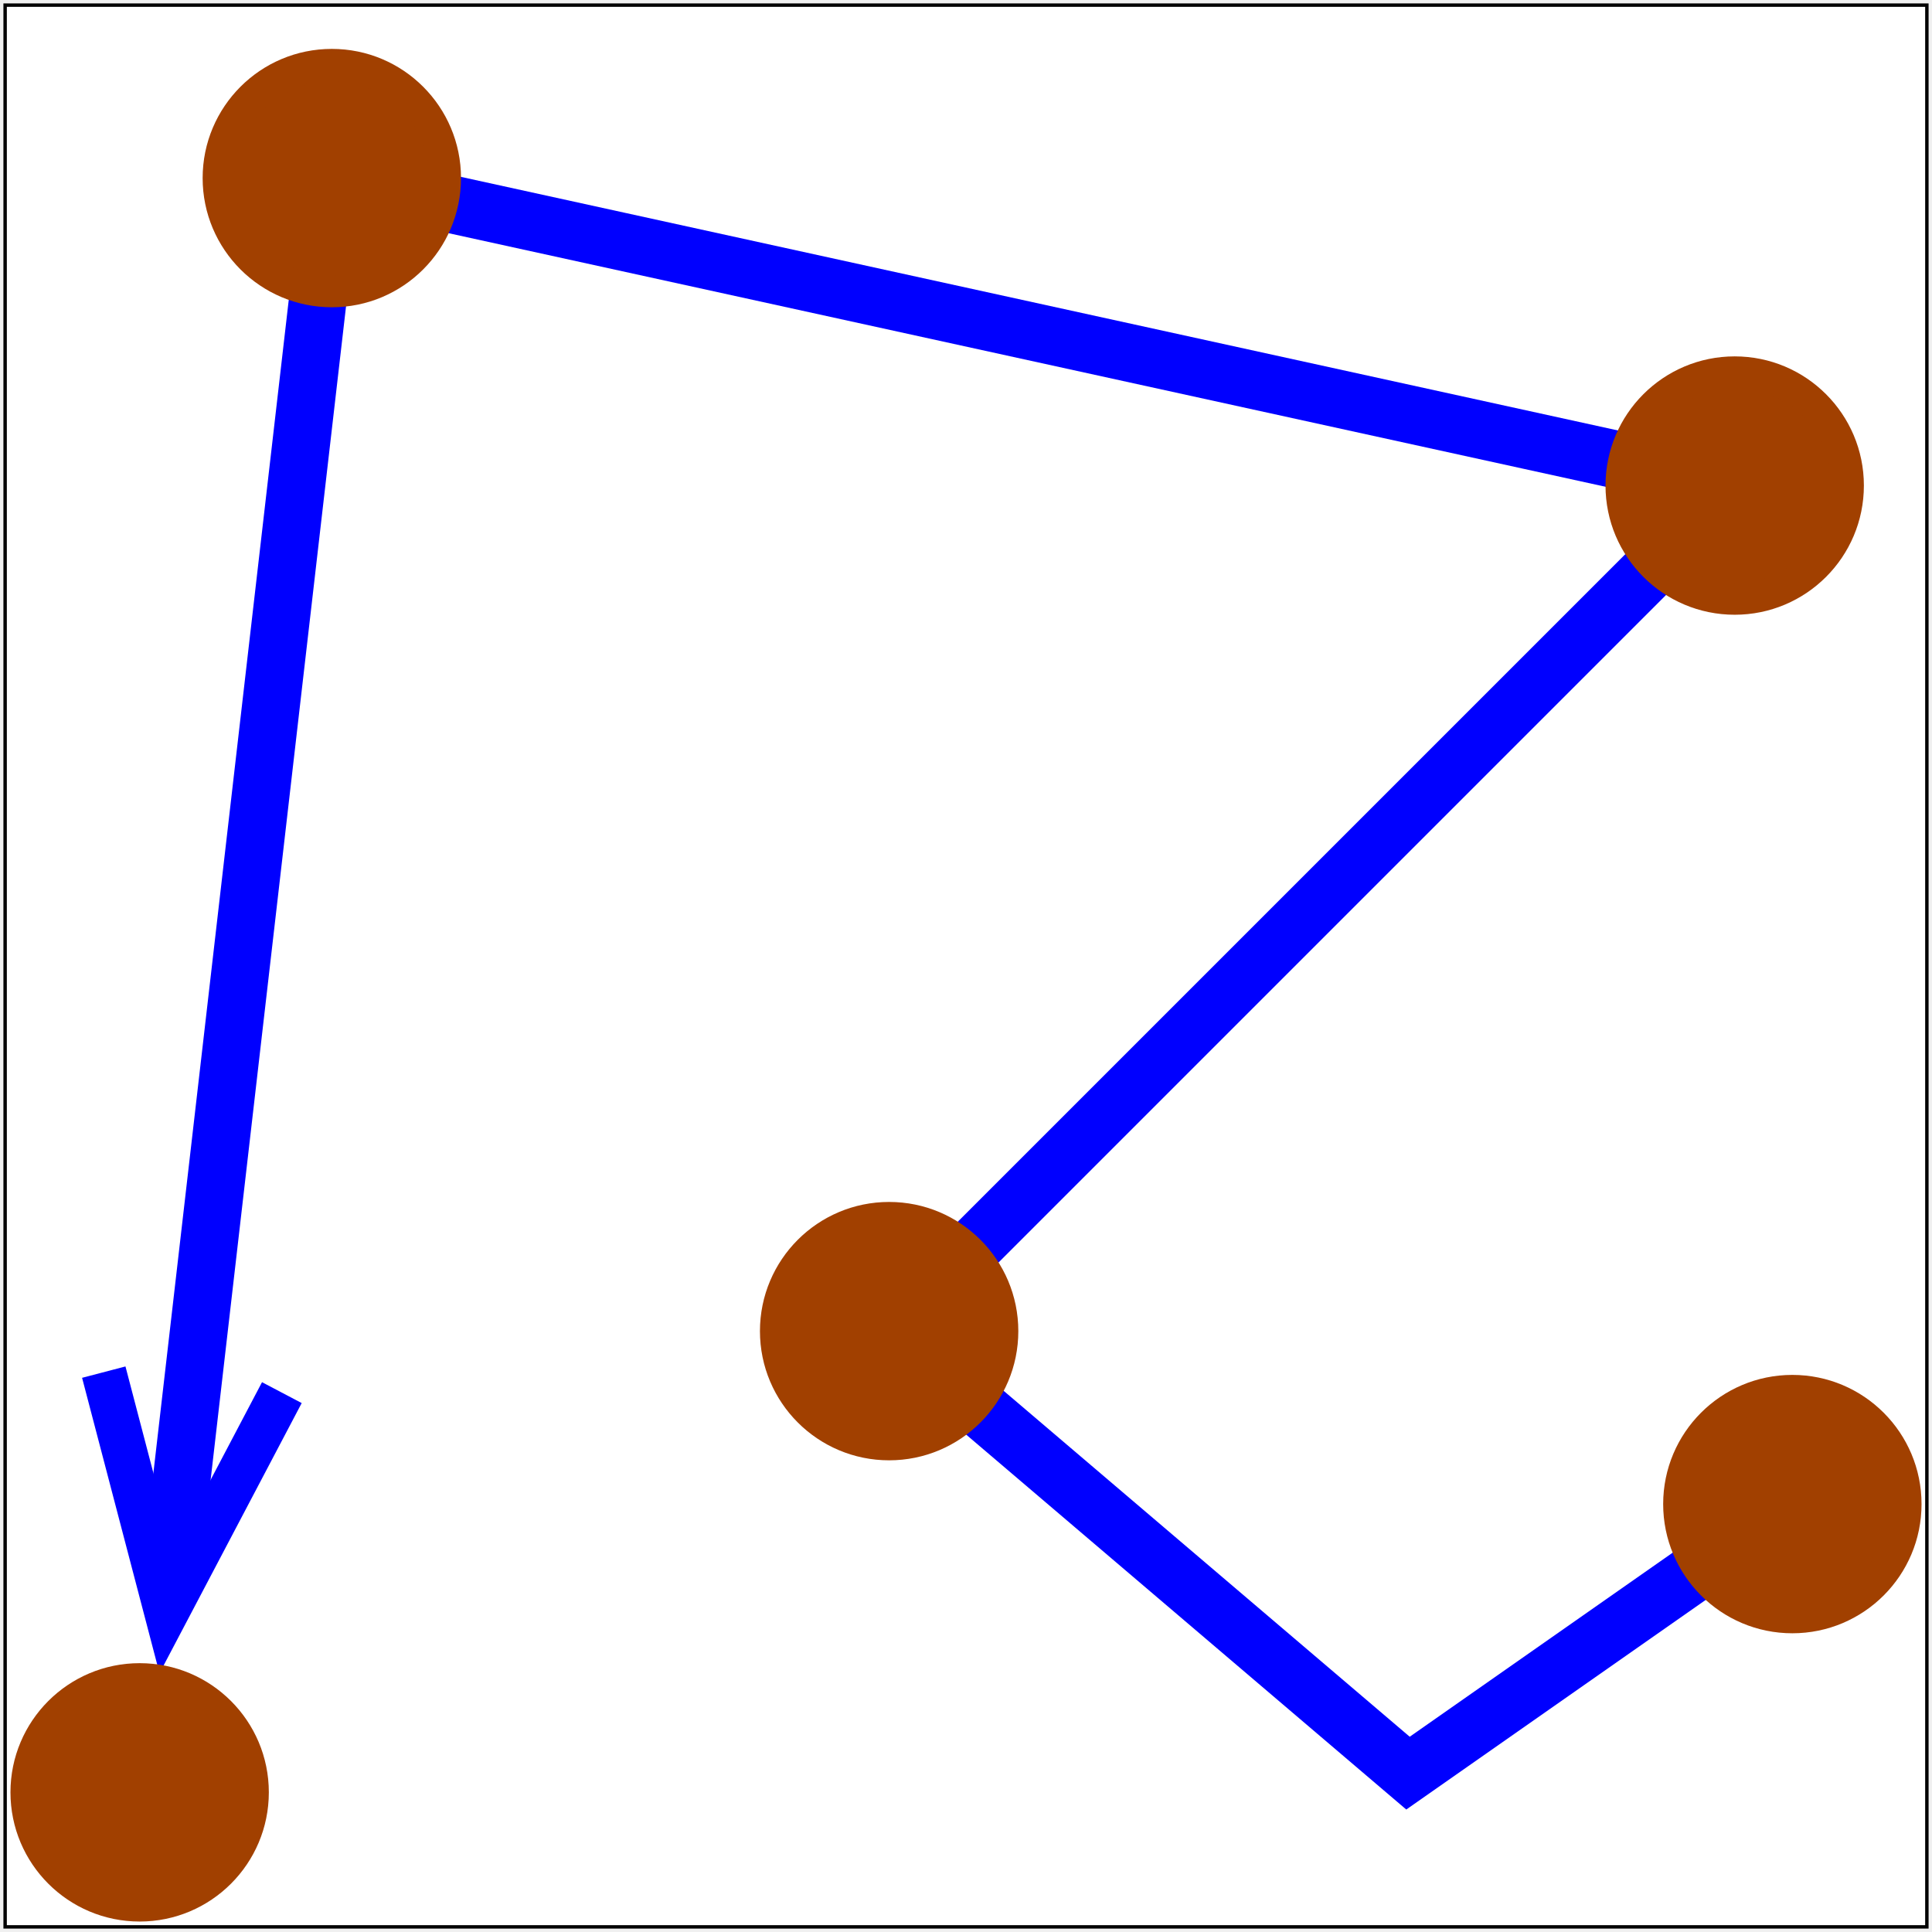
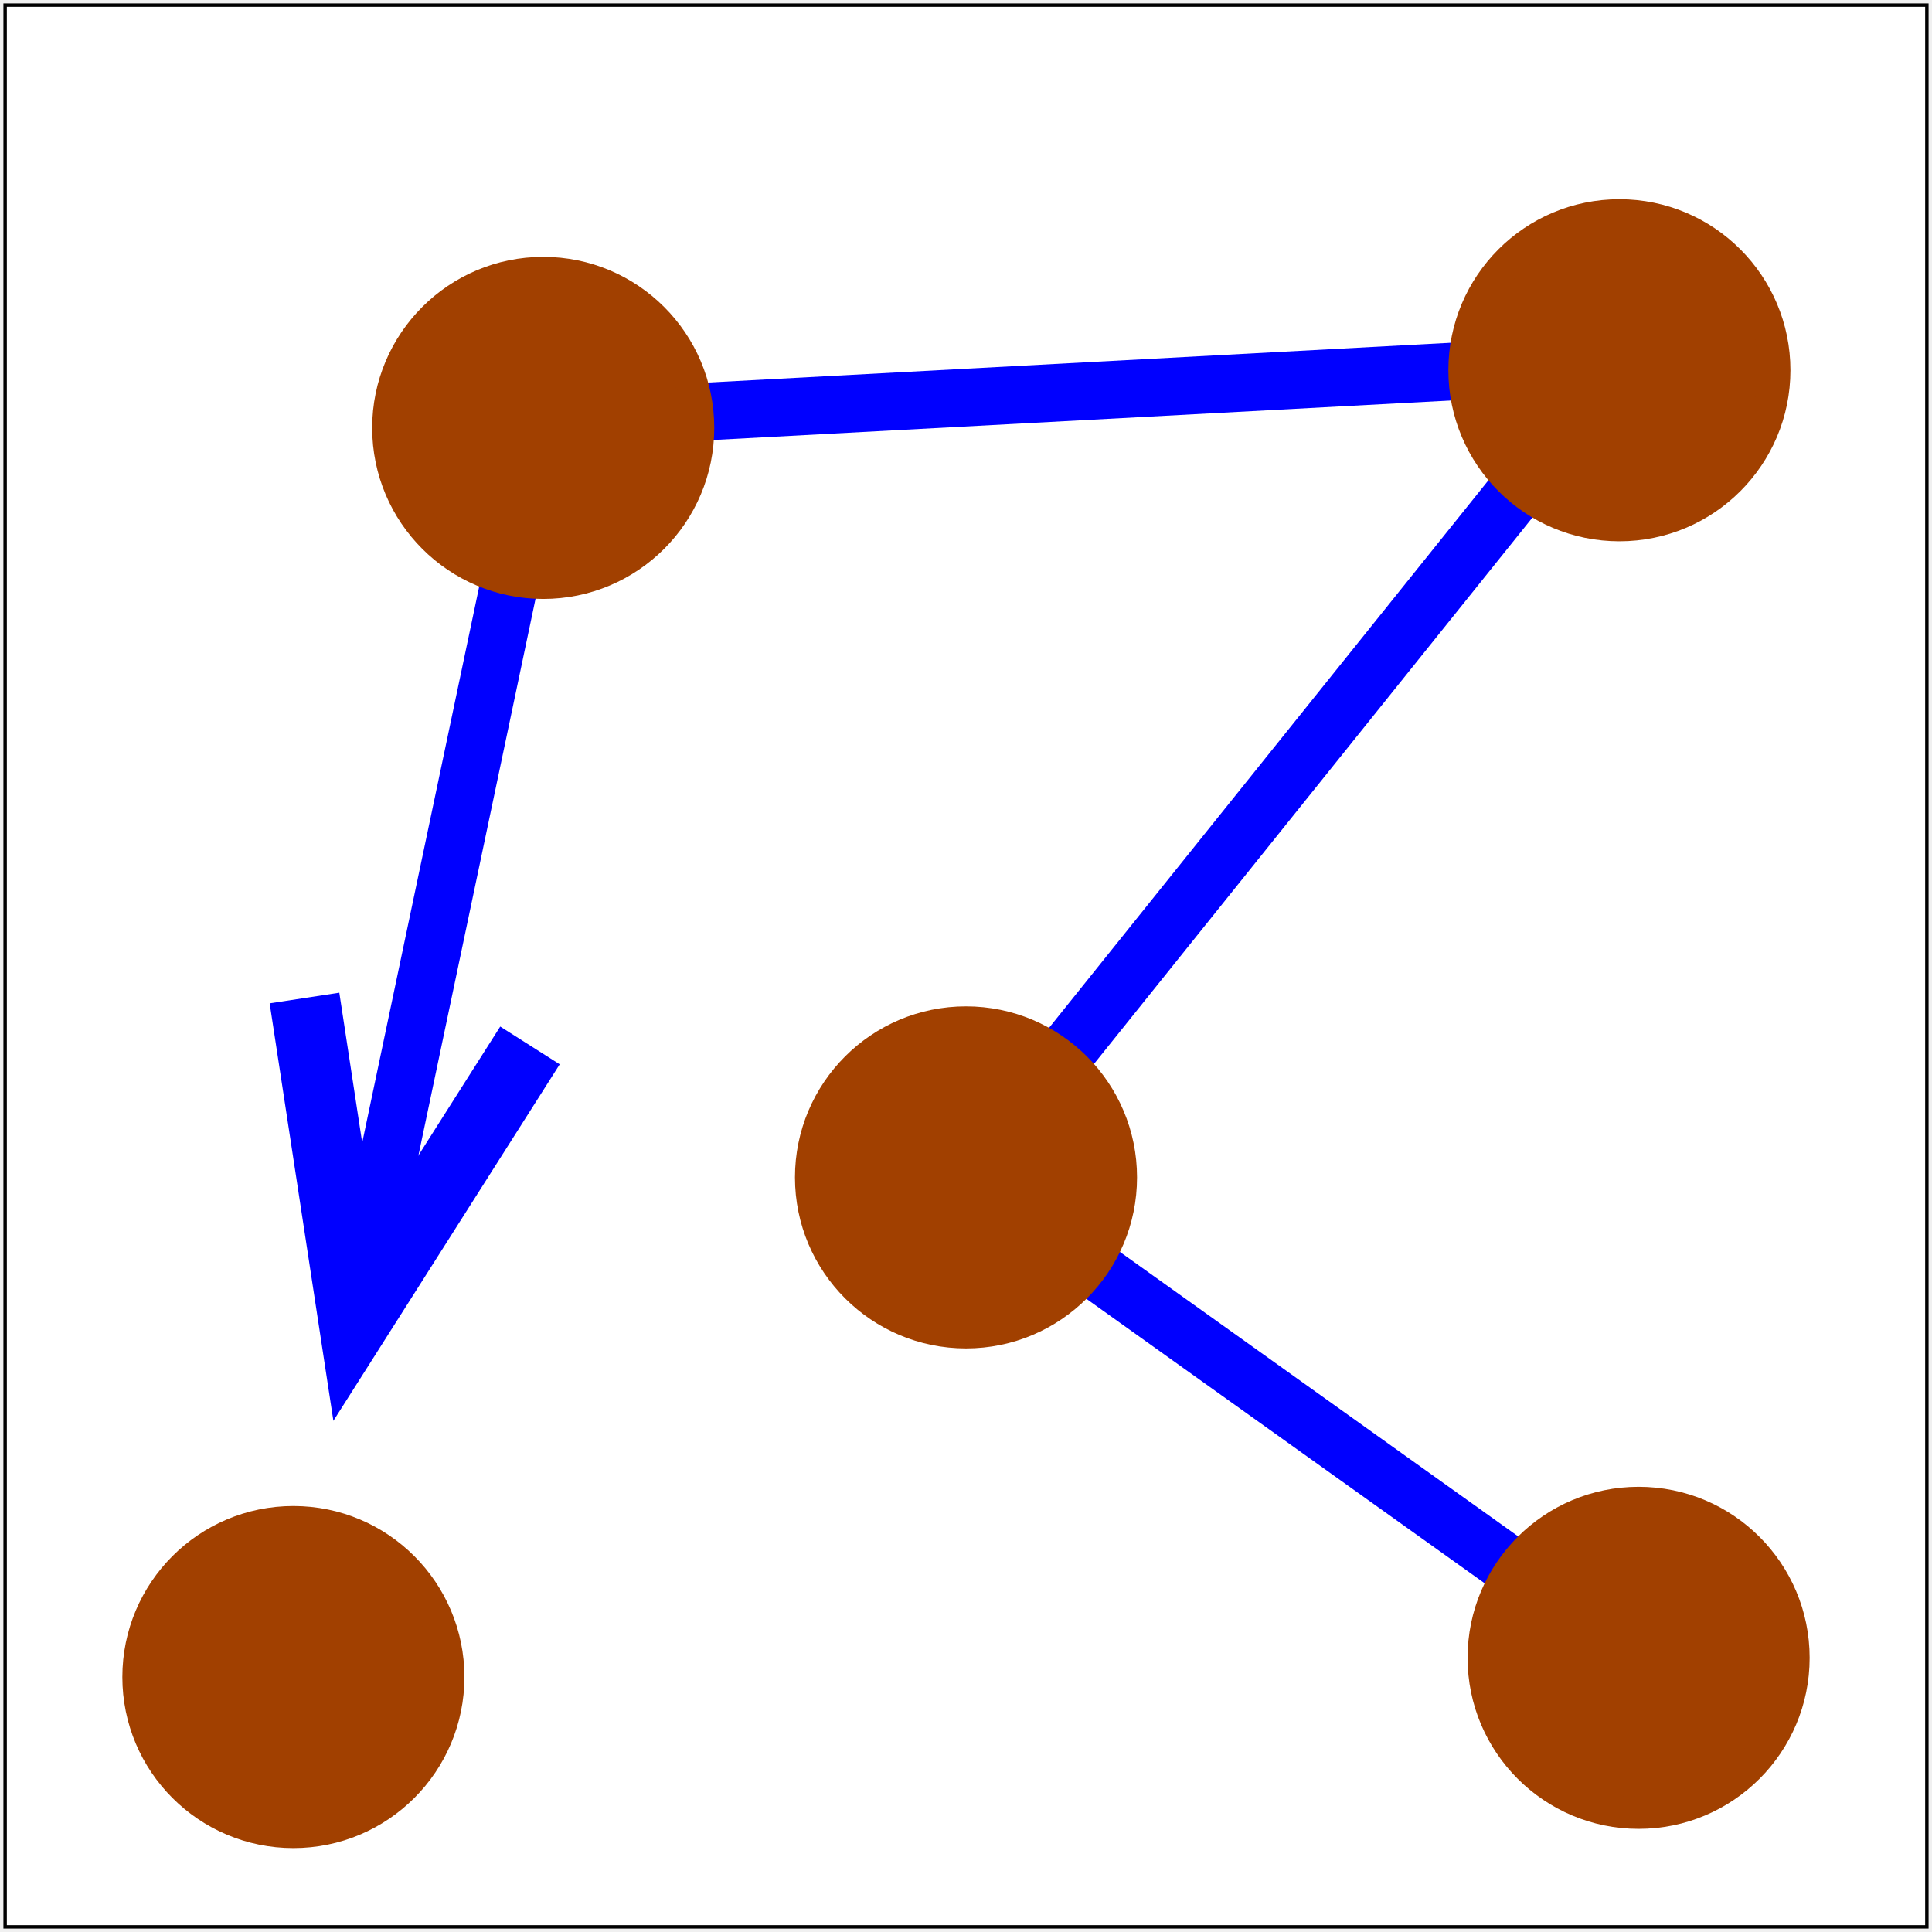
<svg xmlns="http://www.w3.org/2000/svg" width="285pt" height="285pt" viewBox="-2262 -2262 4524 4524">
  <g fill="none">
    <rect x="-2250" y="-2250" width="4500" height="4500" fill="#ffffff" stroke="#000000" stroke-width="8px" />
    <defs>
      <clipPath id="cp0">
-         <path clip-rule="evenodd" d="M -2262,-2262 H 2262 V 2262 H -2262 z   M -1602,999 -1872,1512 -2019,951 -1968,1727 -1828,1743z" />
+         <path clip-rule="evenodd" d="M -2262,-2262 H 2262 V 2262 H -2262 z   M -1021,186 -1433,835 -1549,75 -1569,1134 -1431,1164z" />
      </clipPath>
    </defs>
-     <polyline points=" 1935,1260 1035,1890 -180,855 1800,-1125 -1485,-1845 -1890,1665" clip-path="url(#cp0)" stroke="#0000ff" stroke-width="135px" />
-     <polyline points=" -1602,999 -1872,1512 -2019,951" stroke="#0000ff" stroke-width="105px" stroke-miterlimit="8" />
-     <circle cx="-1935" cy="1935" r="265" fill="#a14000" stroke="#a14000" stroke-width="75px" />
-     <circle cx="-180" cy="855" r="265" fill="#a14000" stroke="#a14000" stroke-width="75px" />
-     <circle cx="-1485" cy="-1845" r="265" fill="#a14000" stroke="#a14000" stroke-width="75px" />
-     <circle cx="1800" cy="-1125" r="265" fill="#a14000" stroke="#a14000" stroke-width="75px" />
-     <circle cx="1935" cy="1260" r="265" fill="#a14000" stroke="#a14000" stroke-width="75px" />
+     <polyline points=" 1575,1620 0,495 1531,-1413 -989,-1278 -1485,1080" clip-path="url(#cp0)" stroke="#0000ff" stroke-width="135px" />
+     <polyline points=" -1021,186 -1433,835 -1549,75" stroke="#0000ff" stroke-width="165px" stroke-miterlimit="8" />
+     <circle cx="-1575" cy="1665" r="363" fill="#a14000" stroke="#a14000" stroke-width="75px" />
+     <circle cx="-990" cy="-1260" r="363" fill="#a14000" stroke="#a14000" stroke-width="75px" />
+     <circle cx="1530" cy="-1395" r="363" fill="#a14000" stroke="#a14000" stroke-width="75px" />
+     <circle cx="0" cy="495" r="363" fill="#a14000" stroke="#a14000" stroke-width="75px" />
+     <circle cx="1575" cy="1620" r="363" fill="#a14000" stroke="#a14000" stroke-width="75px" />
  </g>
</svg>
